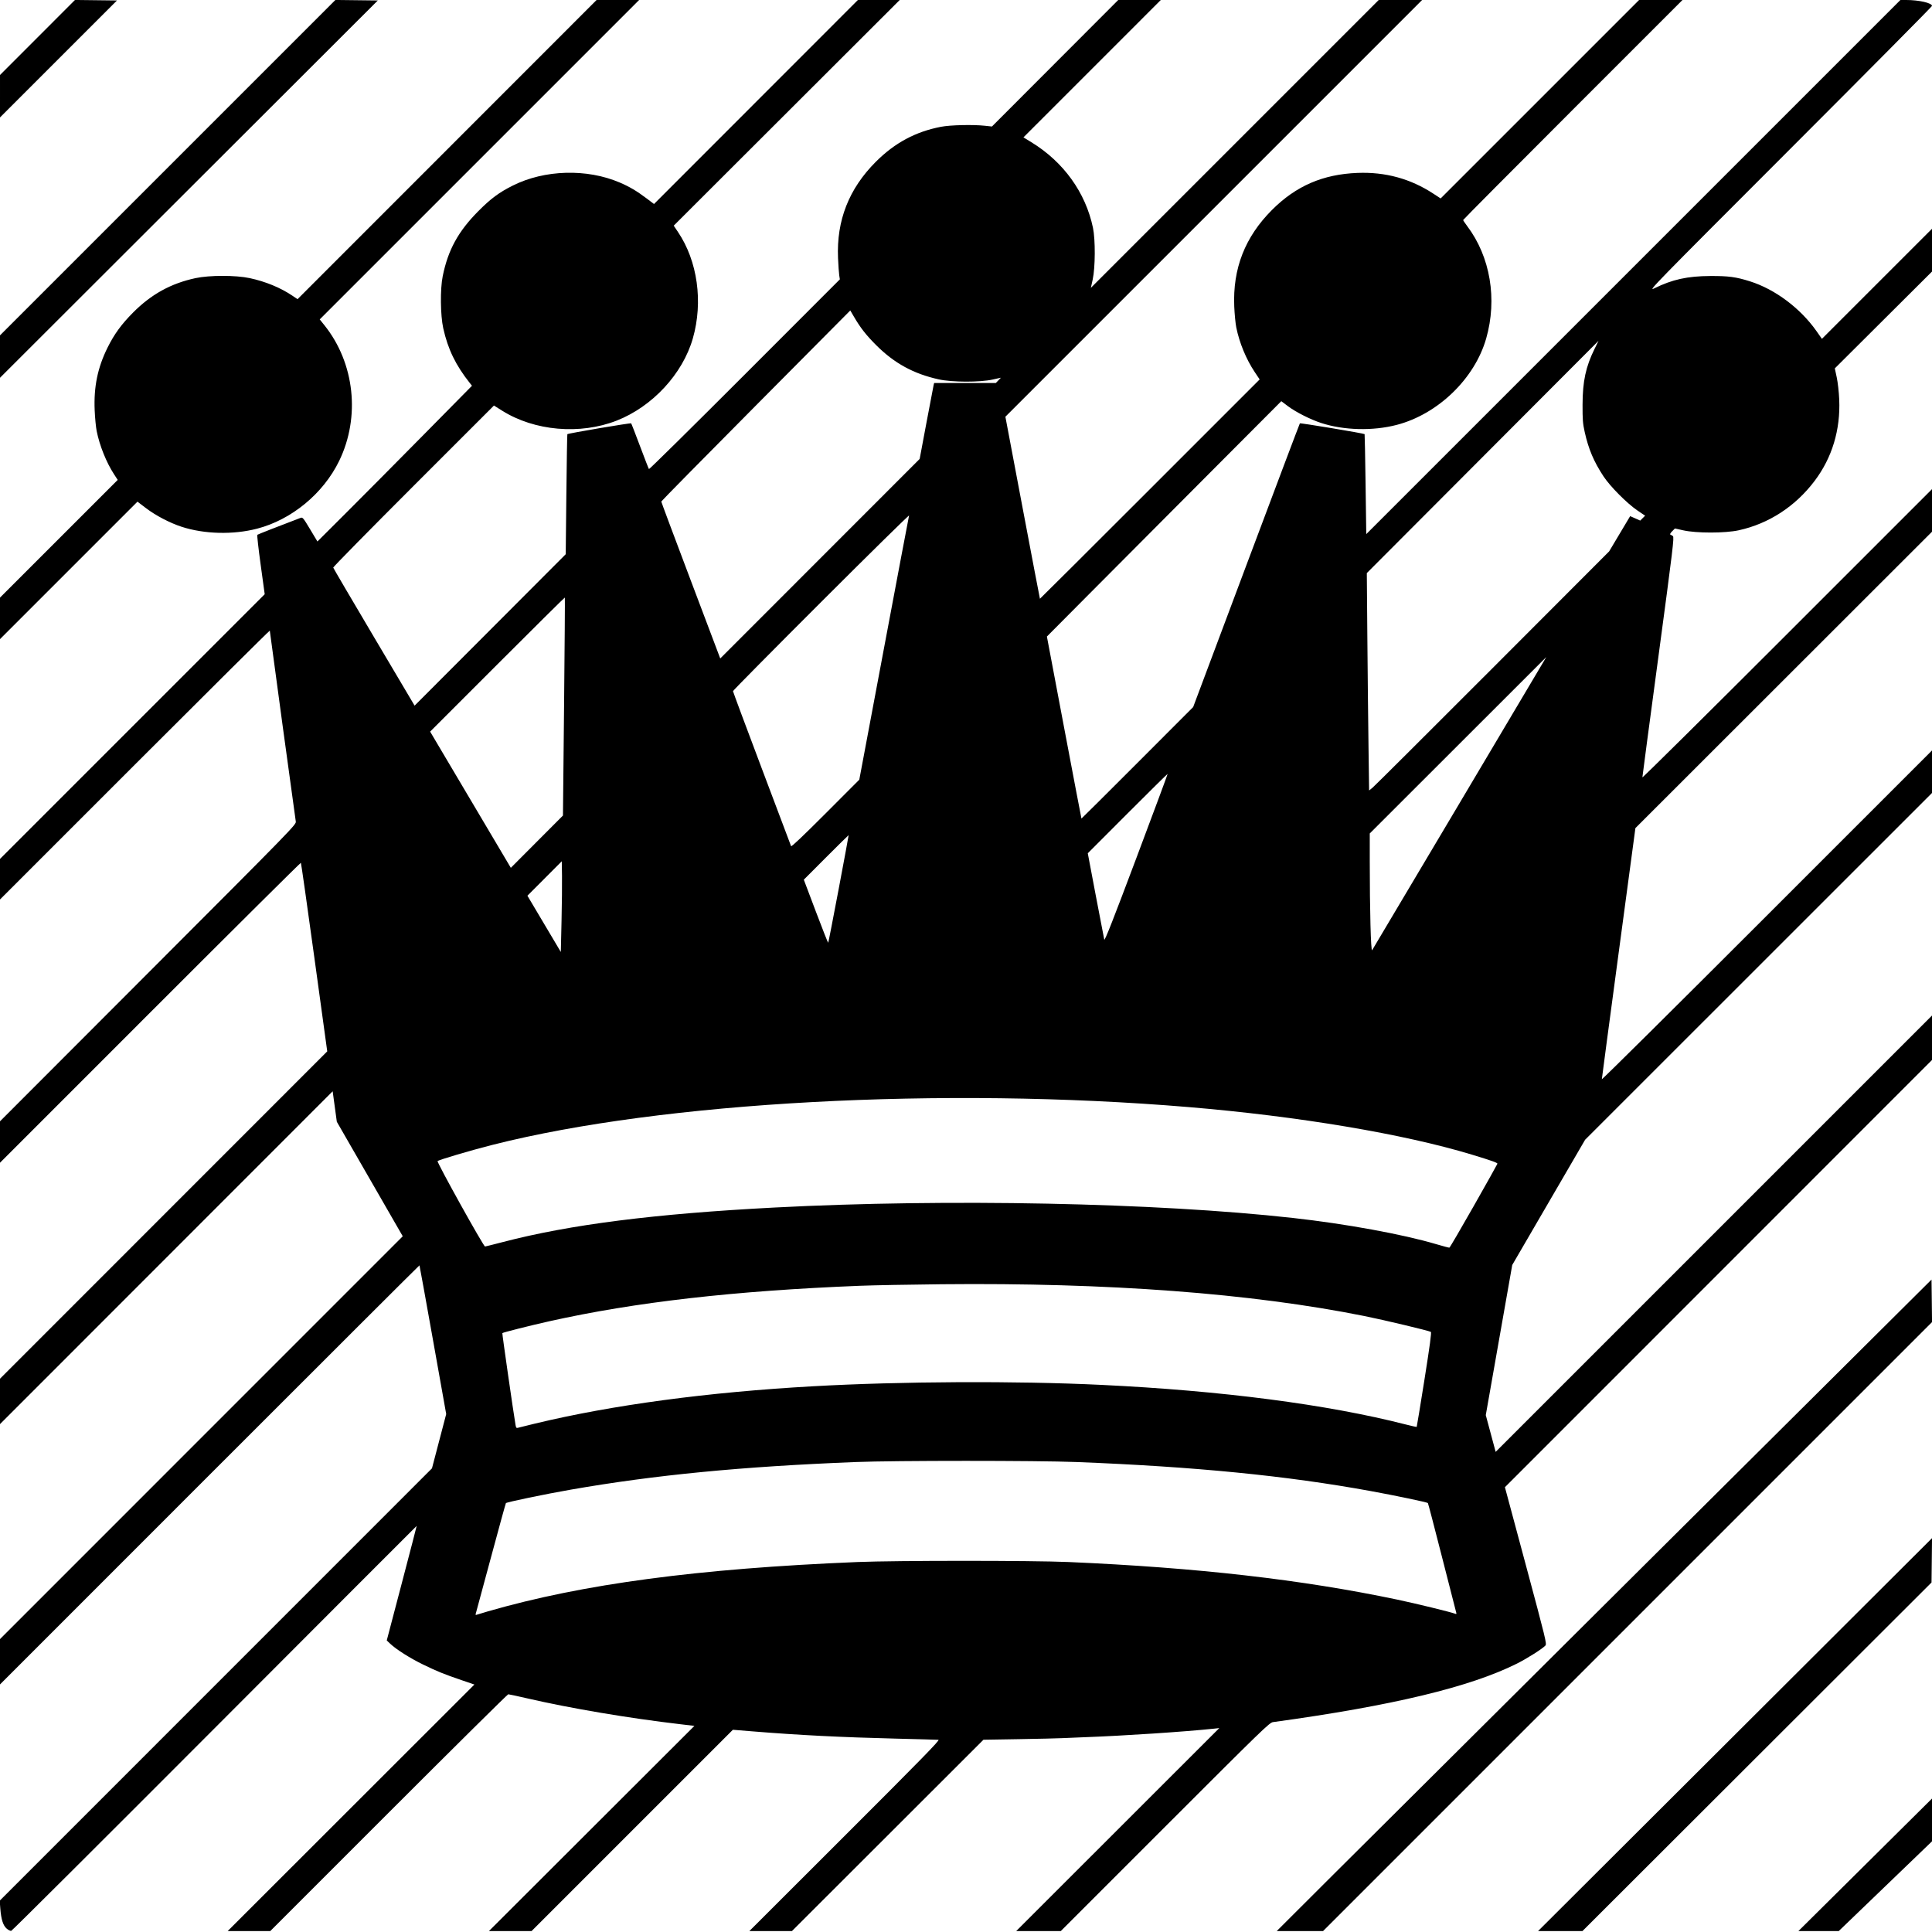
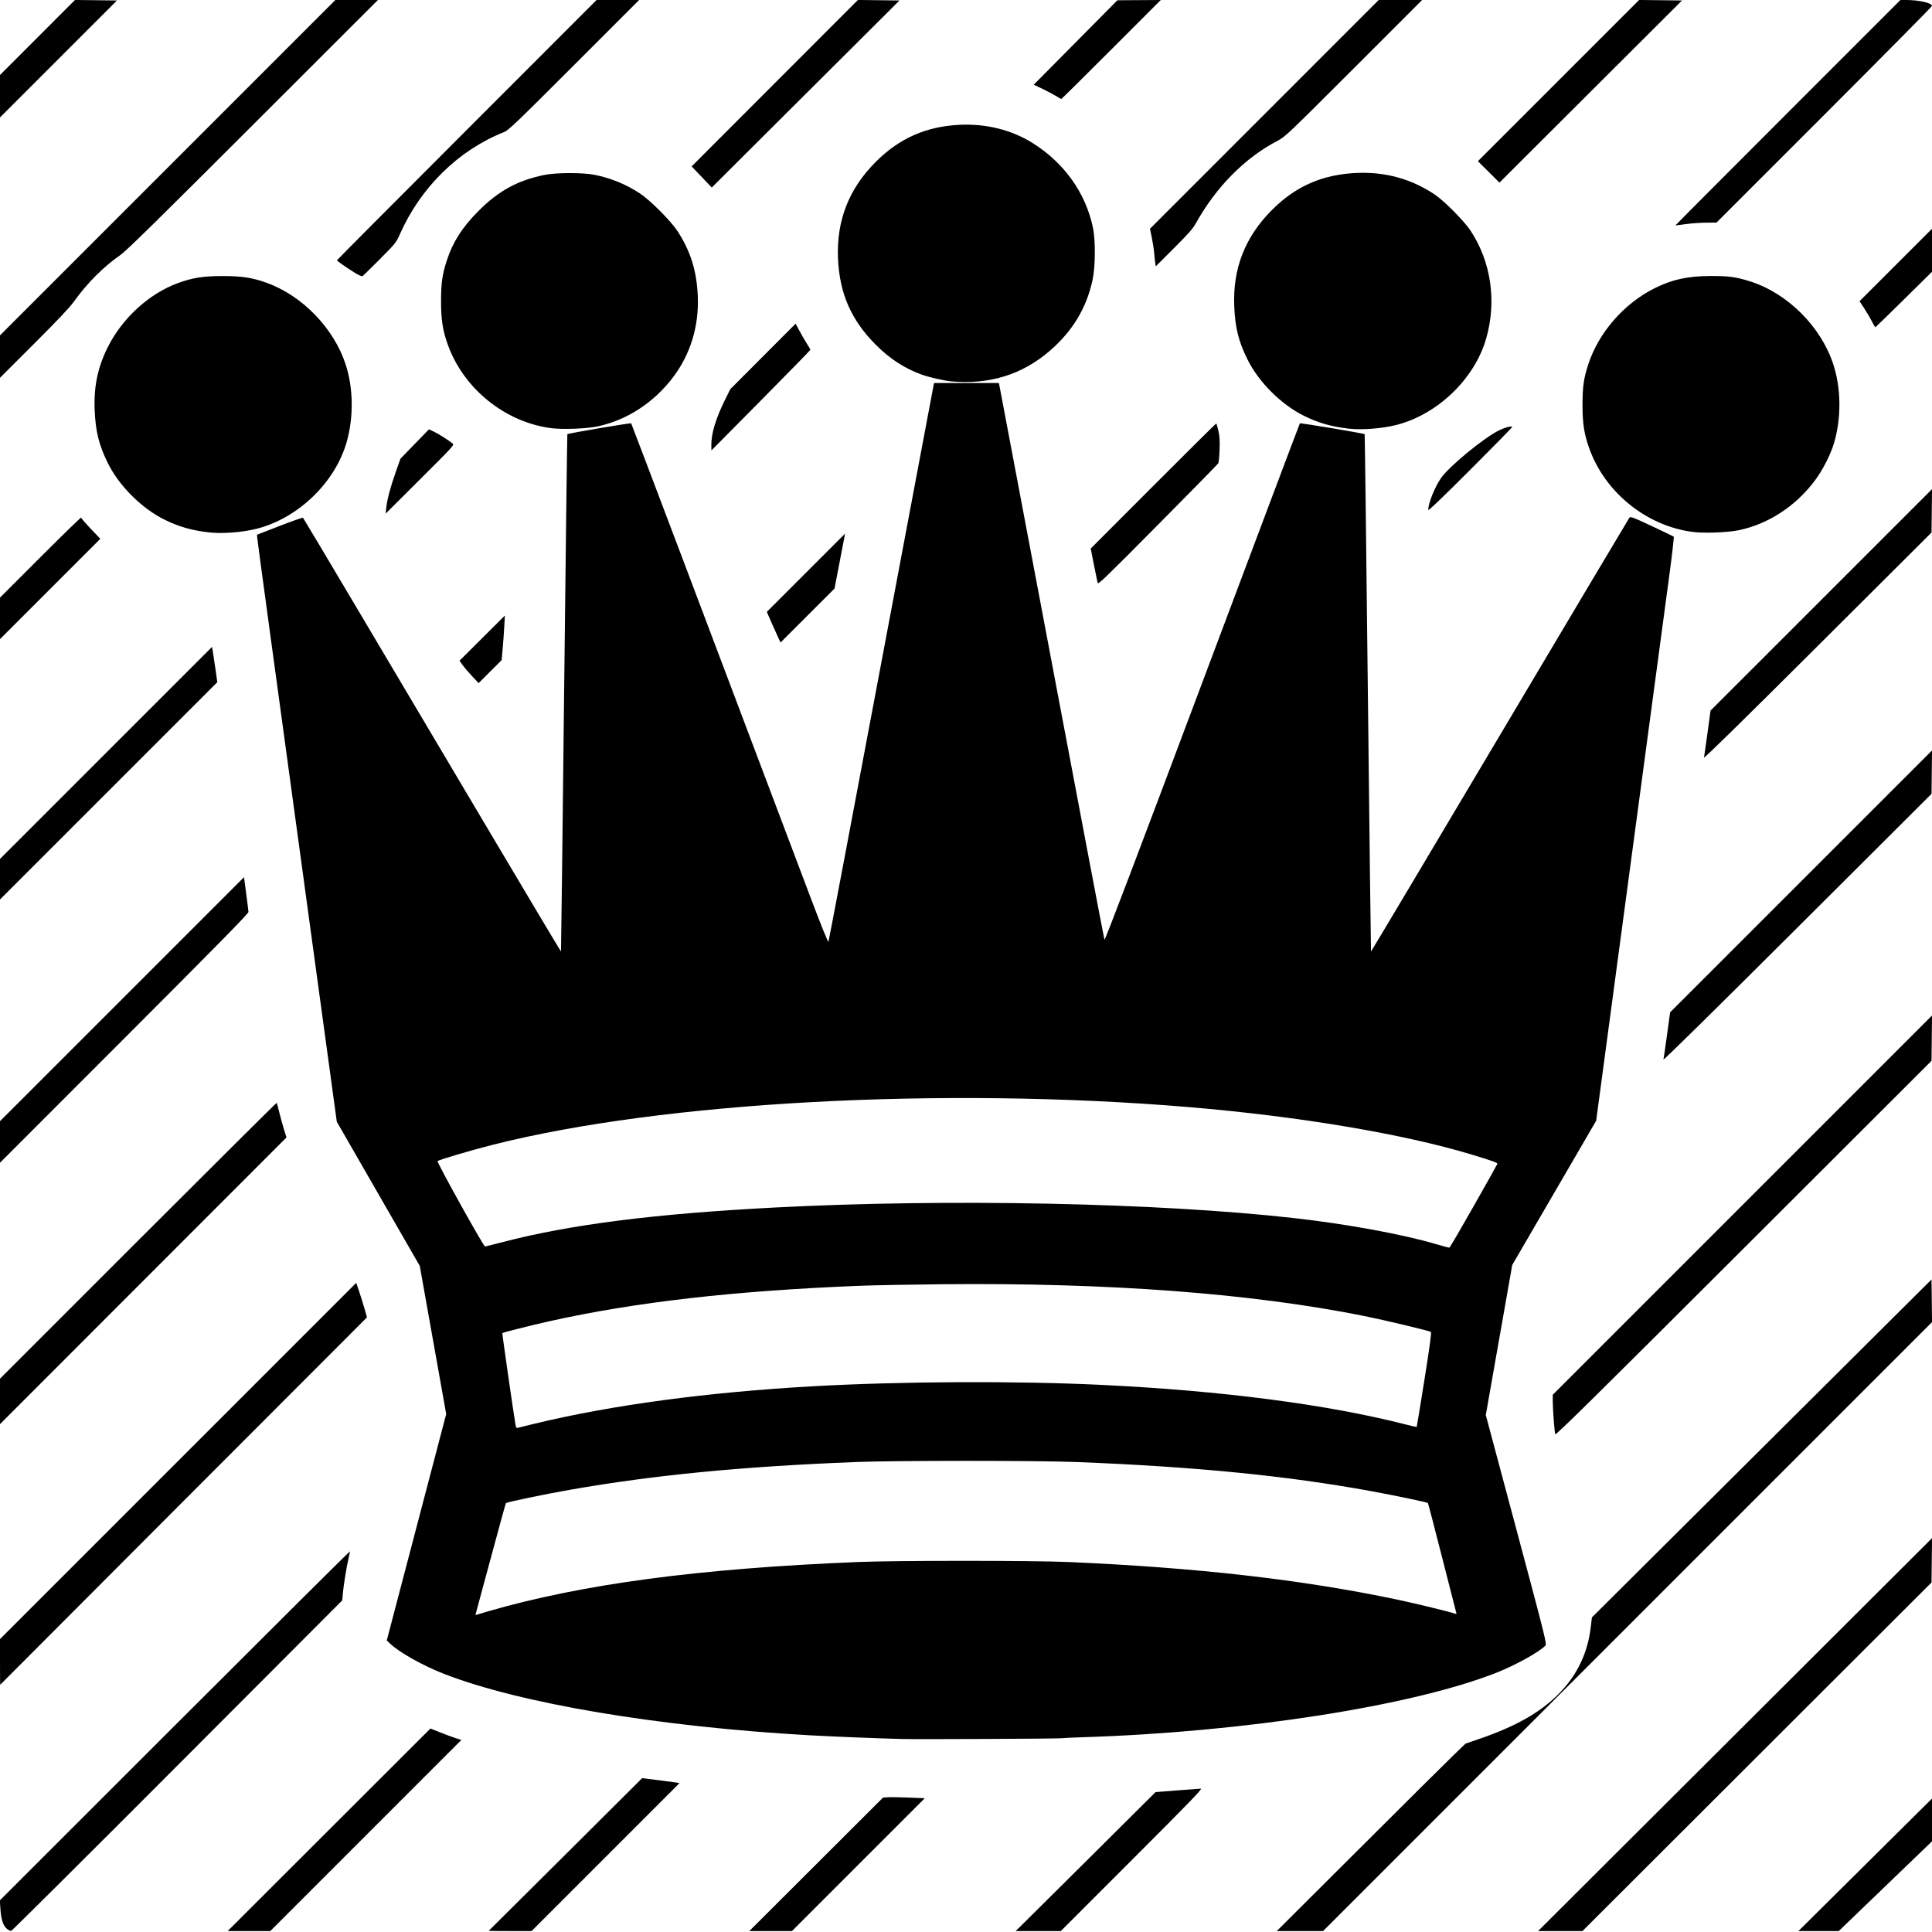
<svg xmlns="http://www.w3.org/2000/svg" version="1.1" id="svg1" width="2048" height="2048" viewBox="0 0 2048 2048">
  <defs id="defs1" />
  <g id="g1">
-     <path style="fill:#000000" d="m 7.154,2044.476 c -3.837,-3.228 -5.935,-9.78 -6.82,-21.289 l -0.644,-8.376 L 228.8,1785.656 457.91,1556.5 l 7.541,-28.757 7.541,-28.757 -14.037,-78.701 c -7.72,-43.285 -14.155,-78.818 -14.298,-78.962 -0.144,-0.144 -100.25,99.755 -222.459,221.998 L -2.3129253e-6,1785.581 v -24.04 -24.04 L 213.464,1524.001 426.929,1310.5 l -34.942,-60.693 -34.942,-60.693 -2.203,-16.153 -2.203,-16.153 L 176.319,1333.21 -2.3129253e-6,1509.611 v -24.055 -24.055 L 173.444,1288.001 346.888,1114.5 333.194,1014.825 c -7.532,-54.822 -13.941,-99.918 -14.243,-100.215 -0.302,-0.297 -72.189,71.119 -159.75,158.701 L -2.3129253e-6,1232.552 v -21.96 -21.96 L 157.056,1031.371 C 311.878,876.347 314.103,874.064 313.545,870.805 312.744,866.129 286,669.703 286,668.497 286,667.95 221.65,731.851 143,810.5 L -2.3129253e-6,953.497 V 931.997 910.497 L 140.301,770.199 280.601,629.902 276.321,598.731 c -2.354,-17.144 -3.952,-31.459 -3.551,-31.811 0.572,-0.502 21.947,-8.877 45.813,-17.951 2.209,-0.84 2.833,-0.096 10.129,12.069 l 7.775,12.963 30.822,-30.75 c 16.952,-16.913 53.816,-54.057 81.92,-82.542 l 51.098,-51.792 -2.159,-2.708 C 483.152,387.372 474.795,370.183 469.864,347.987 c -3.048,-13.719 -3.341,-41.522 -0.581,-55.169 5.619,-27.782 16.398,-47.497 37.689,-68.929 13.292,-13.38 21.983,-19.836 36.543,-27.142 33.679,-16.901 78.562,-18.195 113.432,-3.27 10.337,4.424 18.117,9.025 28.445,16.823 l 7.892,5.958 L 801.347,108.129 909.408,0 h 22.166 22.166 l -119.784,119.606 -119.784,119.606 4.482,6.644 c 20.805,30.842 26.858,74.176 15.771,112.909 -10.775,37.642 -42.942,72.34 -80.772,87.128 -38.838,15.182 -87.054,10.989 -121.368,-10.555 l -8.674,-5.446 -85.323,85.304 c -46.928,46.917 -85.203,85.834 -85.056,86.481 0.147,0.648 19.617,33.837 43.267,73.755 l 43,72.578 80.093,-80.255 80.093,-80.255 0.673,-63.432 c 0.37,-34.888 0.849,-63.608 1.064,-63.823 0.913,-0.913 67.076,-12.136 67.636,-11.474 0.339,0.401 4.575,11.304 9.414,24.229 4.838,12.925 9.091,23.832 9.45,24.238 0.359,0.406 46.036,-44.68 101.505,-100.19 l 100.852,-100.928 -0.666,-4.31 c -0.366,-2.37 -0.936,-10.61 -1.266,-18.31 -1.705,-39.792 11.539,-73.491 40.105,-102.043 20.062,-20.052 42.096,-31.878 69.048,-37.057 9.889,-1.9 33.728,-2.463 46.5,-1.098 l 7.5,0.802 66.939,-67.052 L 1185.378,0 h 22.558 22.558 l -72.805,72.81 -72.805,72.81 8.348,5.101 c 34.146,20.866 57.571,53.397 65.37,90.778 2.64,12.658 2.477,42.155 -0.305,54.818 l -1.937,8.818 152.571,-152.568 L 1461.502,0 h 22.998 22.998 l -220.874,220.876 -220.875,220.876 18.206,96.372 c 10.014,53.004 18.302,96.467 18.418,96.583 0.116,0.116 52.569,-52.148 116.562,-116.142 l 116.35,-116.354 -5.183,-7.75 c -9.111,-13.622 -16.32,-31.07 -19.619,-47.486 -0.826,-4.111 -1.781,-14 -2.122,-21.975 -1.723,-40.329 11.382,-73.849 40.09,-102.543 25.42,-25.407 53.902,-37.725 90.548,-39.16 29.512,-1.156 56.115,6.11 80.324,21.937 l 7.824,5.115 105.178,-105.174 L 1737.504,0 h 22.997 22.997 L 1667.248,116.252 C 1603.312,180.19 1551,232.835 1551,233.24 c 0,0.405 1.954,3.33 4.341,6.498 24.441,32.436 32.013,77.353 20.072,119.072 -12.202,42.631 -51.152,80.24 -94.87,91.602 -25.355,6.59 -55.967,5.819 -80.033,-2.017 -11.363,-3.7 -26.903,-11.556 -35.194,-17.793 l -7.09,-5.334 -79.864,80.115 c -43.925,44.063 -99.832,100.198 -124.236,124.743 l -44.372,44.628 18.211,96.372 c 10.016,53.005 18.304,96.467 18.417,96.582 0.113,0.115 26.806,-26.435 59.317,-59 l 59.112,-59.21 56.251,-150 c 30.938,-82.5 56.527,-150.324 56.864,-150.72 0.524,-0.615 67.766,10.579 68.609,11.421 0.166,0.166 0.631,24.083 1.034,53.148 l 0.733,52.847 L 1731.401,283.098 2014.501,0 h 6.177 C 2034.264,0 2048,3.155 2048,6.274 2048,6.947 1980.162,75.374 1897.25,158.334 1751.013,304.655 1746.71,309.068 1753.5,305.711 c 19.173,-9.477 35.27,-13.03 59.5,-13.135 19.358,-0.084 27.198,0.969 42,5.64 26.729,8.435 53.607,28.59 70.743,53.044 l 5.558,7.932 58.349,-58.343 L 2048,242.506 v 22.676 22.676 l -51.51,51.321 -51.51,51.321 2.035,9.5 c 1.155,5.391 2.296,15.556 2.639,23.5 1.386,32.137 -7.52,61.633 -26.028,86.203 -20.417,27.103 -48.674,45.484 -80.627,52.447 -14.338,3.124 -44.605,3.154 -58.5,0.058 l -9,-2.006 -3,3.013 c -1.687,1.694 -2.515,3.198 -1.892,3.435 0.61,0.232 1.843,0.968 2.741,1.636 1.492,1.109 0.164,12.153 -15.355,127.714 -9.343,69.575 -16.989,127.174 -16.991,127.999 0,0.824 69.072,-67.575 153.497,-151.999 L 2048,518.502 v 22.573 22.573 l -157.203,157.094 -157.203,157.094 -17.767,132.332 c -9.772,72.783 -17.78,133.006 -17.797,133.831 -0.016,0.824 78.72,-77.25 174.97,-173.499 l 175,-174.998 v 22.537 22.537 l -183.856,183.798 -183.856,183.798 -38.626,66.377 -38.626,66.377 -14.025,79.581 -14.025,79.581 5.234,19.478 5.234,19.478 231.273,-231.271 L 2048,1076.502 v 23.564 23.564 l -226.361,226.435 -226.361,226.435 22.299,82.99 c 21.082,78.463 22.206,83.091 20.614,84.851 -3.05,3.37 -19.426,13.76 -30.154,19.131 -49.761,24.915 -132.483,44.761 -258.568,62.032 -3.796,0.52 -10.435,6.957 -114.498,111.024 L 1124.503,2047 h -23.642 -23.642 l 107.64,-107.575 107.64,-107.575 -5.5,0.586 c -30.392,3.236 -96.632,7.617 -137,9.06 -8.525,0.305 -19.325,0.757 -24,1.006 -4.675,0.248 -25.375,0.731 -46,1.074 l -37.5,0.622 L 940.998,1945.599 839.496,2047 h -22.567 -22.567 l 101.367,-101.25 c 81.907,-81.813 100.925,-101.291 99.069,-101.465 -1.264,-0.118 -21.423,-0.687 -44.798,-1.264 -58.543,-1.444 -102.92,-3.689 -152.311,-7.704 l -20.811,-1.692 L 670.187,1940.313 563.497,2047 h -22.605 -22.605 l 108.913,-108.75 108.913,-108.75 -14.806,-1.74 C 666.073,1821.269 605.206,1811 559.283,1800.425 548.714,1797.991 539.488,1796 538.781,1796 538.075,1796 481.023,1852.475 412,1921.5 L 286.503,2047 H 263.926 241.349 l 130.769,-130.657 130.769,-130.657 -13.694,-4.682 c -18.727,-6.403 -25.566,-9.179 -40.694,-16.518 -13.612,-6.603 -28.377,-15.938 -34.763,-21.978 l -3.763,-3.559 15.953,-60.701 c 8.774,-33.386 15.867,-60.712 15.763,-60.725 C 441.585,1617.51 345.2,1714.023 227.5,1831.995 109.8,1949.968 12.775,2046.629 11.888,2046.797 c -0.887,0.168 -3.017,-0.876 -4.734,-2.321 z M 517.272,1708.094 c 100.575,-29.027 222.738,-45.331 391.728,-52.28 40.601,-1.67 185.203,-1.679 223.5,-0.014 136.669,5.94 247.425,18.595 348.5,39.819 19.609,4.118 56.829,13.189 61.365,14.957 1.507,0.587 1.755,0.362 1.291,-1.174 -0.316,-1.046 -7.081,-27.477 -15.033,-58.736 -7.953,-31.259 -14.708,-57.083 -15.012,-57.387 -0.892,-0.892 -34.521,-7.93 -60.803,-12.725 -89.208,-16.276 -185.773,-25.799 -311.809,-30.75 -41.701,-1.638 -192.604,-1.63 -234,0.012 -120.989,4.8 -212.715,13.693 -302,29.279 -27.334,4.771 -67.561,13.133 -68.709,14.282 -0.278,0.278 -7.442,26.295 -15.92,57.815 -8.478,31.52 -15.681,58.165 -16.008,59.21 -0.457,1.463 -0.217,1.757 1.043,1.273 0.901,-0.345 6.24,-1.957 11.865,-3.58 z m 49.891,-199.052 c 82.34,-19.778 182.391,-33.212 294.337,-39.521 93.192,-5.252 215.368,-5.846 306,-1.487 127.527,6.133 239.388,20.677 322.47,41.927 6.308,1.613 11.614,2.789 11.79,2.613 0.176,-0.176 3.882,-22.751 8.235,-50.166 5.722,-36.04 7.597,-50.041 6.77,-50.553 -2.056,-1.27 -49.784,-12.651 -70.467,-16.802 -120.048,-24.095 -271.427,-35.478 -448.298,-33.71 -33.275,0.333 -72.2,1.071 -86.5,1.64 -133.107,5.3 -238.016,17.279 -329,37.566 -20.175,4.499 -49.203,11.821 -49.993,12.611 -0.34,0.34 11.748,84.455 14.031,97.641 0.436,2.52 0.972,3.175 2.267,2.772 0.932,-0.29 9.193,-2.329 18.358,-4.53 z m 995.059,-230.592 c 13.708,-24.173 25.004,-44.339 25.101,-44.814 0.217,-1.061 -6.011,-3.288 -27.109,-9.691 -72.269,-21.934 -183.808,-40.656 -300.214,-50.391 -260.354,-21.775 -557.498,-5.683 -737.5,39.94 -23.913,6.061 -57.279,15.924 -58.65,17.337 -1.034,1.066 48.775,90.691 50.306,90.518 0.739,-0.084 9.219,-2.207 18.844,-4.719 71.186,-18.576 160.909,-29.979 288,-36.602 183.081,-9.541 404.44,-5.09 549.5,11.049 56.169,6.249 116.538,17.292 152,27.805 7.15,2.12 13.405,3.779 13.899,3.687 0.494,-0.092 12.115,-19.945 25.823,-44.117 z M 595.746,928.238 595.5,912.976 577.294,931.238 559.088,949.5 l 17.706,29.819 17.706,29.819 0.746,-32.819 c 0.411,-18.05 0.636,-39.687 0.5,-48.081 z M 1541.472,861 c 47.171,-79.475 88.446,-149 91.721,-154.5 l 5.955,-10 -93.574,93.498 -93.574,93.498 v 29.002 c 0,52.641 1.172,96.705 2.513,94.744 0.655,-0.958 39.786,-66.767 86.957,-146.242 z m -652.408,81.242 c 5.892,-31.208 10.63,-56.837 10.529,-56.954 -0.101,-0.117 -10.834,10.458 -23.85,23.5 L 852.076,932.5 l 12.712,33.648 c 6.992,18.506 12.903,33.465 13.137,33.242 0.234,-0.223 5.246,-25.94 11.138,-57.148 z M 1237.713,820.38 c -0.165,-0.165 -19.273,18.694 -42.462,41.91 l -42.161,42.211 8.428,44.5 c 4.635,24.475 8.701,45.62 9.034,46.988 0.453,1.86 9.046,-19.955 34.034,-86.41 18.385,-48.894 33.293,-89.033 33.127,-89.199 z M 597.929,749.135 c 0.646,-63.451 1.02,-115.52 0.83,-115.71 -0.19,-0.19 -32.397,31.709 -71.571,70.887 L 455.961,775.544 498.731,847.734 541.5,919.924 569.127,892.212 596.754,864.5 Z M 936.993,687.5 c 14.358,-76.45 26.351,-139.9 26.652,-141 0.3,-1.1 -41.572,40.074 -93.049,91.498 C 819.118,689.422 777,732.006 777,732.629 c 0,0.623 13.737,37.524 30.527,82.002 16.79,44.478 30.761,81.523 31.046,82.321 0.346,0.966 12.527,-10.574 36.417,-34.5 L 910.888,826.5 Z m 645.132,20.814 123.625,-123.814 11.145,-18.686 11.145,-18.686 5.331,2.358 5.331,2.358 2.593,-2.593 2.593,-2.593 -8.194,-5.563 c -10.978,-7.452 -28.868,-25.45 -35.879,-36.094 -10.308,-15.651 -15.91,-28.853 -19.974,-47.081 -1.99,-8.922 -2.315,-13.077 -2.265,-28.919 0.078,-24.886 3.396,-40.288 12.772,-59.296 L 1694.5,361.288 1571.692,484.394 1448.883,607.5 1449.444,675 c 0.308,37.125 0.855,88.97 1.215,115.21 l 0.654,47.71 3.594,-2.897 c 1.976,-1.593 59.225,-58.613 127.219,-126.71 z M 982.001,448.5 c 3.916,-20.9 7.367,-39.013 7.668,-40.25 l 0.548,-2.25 h 32.704 32.705 l 2.688,-2.806 2.688,-2.806 -8.751,1.947 c -13.627,3.032 -43.106,2.936 -57.17,-0.187 -26.679,-5.923 -46.965,-16.999 -66.149,-36.117 -10.746,-10.709 -16.778,-18.413 -23.726,-30.303 l -3.873,-6.627 -100.167,100.865 c -55.092,55.476 -100.174,101.24 -100.183,101.699 -0.009,0.459 14.051,38.074 31.245,83.589 L 763.49,698.009 869.185,592.255 974.881,486.5 Z M 1413.449,1987.06 C 1446.477,1954.093 1602.65,1798.71 1760.5,1641.764 l 287,-285.357 0.269,22.526 0.269,22.526 -322.769,322.77 L 1402.501,2047 h -24.552 -24.552 z m 323.012,-45.806 c 58.321,-58.16 152.283,-151.873 208.804,-208.25 l 102.765,-102.504 -0.265,23.5 -0.265,23.5 -185.014,184.75 -185.014,184.75 h -23.525 -23.525 z m 205.98,69.996 c 19.832,-19.663 51.696,-51.266 70.809,-70.231 L 2048,1906.538 v 22.674 22.674 l -49.425,47.557 L 1949.149,2047 h -21.383 -21.383 z M -2.3129253e-6,655.494 V 633.494 L 62.39,571.11 124.78,508.726 120.813,502.613 C 112.707,490.122 105.578,472.371 102.483,456.975 101.657,452.864 100.702,442.975 100.362,435 c -1.066,-24.95 3.094,-45.235 13.635,-66.5 7.057,-14.236 14.676,-24.714 26.962,-37.083 19.335,-19.465 40.147,-30.957 66.239,-36.578 14.817,-3.192 42.757,-3.199 57.536,-0.014 16.81,3.623 32.615,10.136 45.219,18.635 l 5.452,3.677 L 473.909,158.569 632.413,0 h 22.543 22.543 L 508.211,169.289 338.924,338.578 l 4.905,6.111 c 32.149,40.058 38.374,97.323 15.653,143.993 -16.812,34.532 -50.381,62.23 -86.939,71.731 -25.355,6.59 -55.967,5.819 -80.033,-2.017 -12.367,-4.026 -27.34,-11.835 -37.535,-19.575 L 145.715,531.79 72.857,604.643 -2.3129253e-6,677.495 Z m 0,-277.513 V 355.498 L 177.77,177.73 355.541,-0.039 378.02,0.231 400.5,0.5 200.25,200.483 -2.3129253e-6,400.465 Z M 0.004,101.997 0.007,79.5 39.745,39.732 79.484,-0.036 101.746,0.232 124.008,0.5 62.004,62.497 -2.3129253e-6,124.494 Z" id="path1" />
+     <path style="fill:#000000" d="M 7.154,2044.476 C 3.264,2041.203 1.149,2034.491 0.387,2023 l -0.564,-8.5 L 185.412,1829.001 c 102.073,-102.024 185.582,-185.049 185.573,-184.5 -0.008,0.549 -0.658,3.725 -1.443,7.056 -2.088,8.852 -5.336,28.8 -6.098,37.443 l -0.661,7.5 -174.642,174.987 c -96.053,96.243 -175.367,175.129 -176.254,175.302 -0.887,0.173 -3.017,-0.868 -4.734,-2.312 z M 348.81,1939.643 456.298,1832.286 l 10.601,4.244 c 5.83,2.334 13.211,5.059 16.401,6.055 l 5.8,1.812 L 387.802,1945.698 286.504,2047 H 263.912 241.321 Z m 169.274,107.083 c 0.229,-0.151 36.914,-36.62 81.523,-81.044 l 81.106,-80.77 16.394,2.041 c 9.017,1.122 17.933,2.302 19.814,2.621 l 3.42,0.58 -78.418,78.423 L 563.505,2047 h -22.919 c -12.605,0 -22.732,-0.123 -22.502,-0.274 z m 347.11,-70.476 70.887,-70.75 5.71,-0.334 c 3.141,-0.184 13.083,-0.021 22.095,0.362 l 16.385,0.696 -70.382,70.388 L 839.505,2047 h -22.6 -22.6 z m 213.83,68.438 c 1.363,-1.272 34.747,-34.41 74.187,-73.639 l 71.71,-71.327 22.79,-1.821 c 12.535,-1.001 23.914,-1.838 25.288,-1.86 1.998,-0.032 -12.607,15.065 -72.998,75.46 l -75.495,75.5 h -23.98 -23.98 z m 361.942,-84.974 c 48.145,-48.008 93.161,-92.712 100.036,-99.343 l 12.5,-12.056 13.937,-4.763 c 38.844,-13.275 64.884,-27.958 84.536,-47.665 19.589,-19.645 30.985,-43.211 34.278,-70.886 l 1.249,-10.5 180,-179.102 180,-179.102 0.269,22.582 0.269,22.582 -322.769,322.77 L 1402.501,2047 h -24.536 -24.536 z m 295.497,-18.459 c 58.321,-58.16 152.283,-151.873 208.804,-208.25 l 102.765,-102.504 -0.265,23.5 -0.265,23.5 -185.014,184.75 -185.014,184.75 h -23.525 -23.525 z m 205.98,69.996 c 19.832,-19.663 51.696,-51.266 70.809,-70.231 L 2048,1906.538 v 22.674 22.674 l -49.425,47.557 L 1949.149,2047 h -21.383 -21.383 z M 955.5,1843.398 c -28.816,-0.779 -73.026,-2.567 -97.5,-3.943 -159.381,-8.962 -306.711,-33.703 -387.158,-65.013 -22.31,-8.683 -47.294,-22.654 -57.101,-31.93 l -3.758,-3.555 31.503,-119.998 31.503,-119.998 -14.003,-78.508 -14.003,-78.507 -43.98,-76.43 -43.98,-76.43 -14.464,-105.793 C 286.347,672.147 272.862,573.104 272.692,570.155 l -0.192,-3.345 24,-9.316 c 13.2,-5.124 24.313,-9.018 24.695,-8.655 0.382,0.364 26.718,44.536 58.523,98.161 31.805,53.625 93.119,156.999 136.252,229.719 43.133,72.721 78.552,132.092 78.708,131.935 0.156,-0.156 1.647,-123.522 3.314,-274.147 1.667,-150.625 3.208,-274.041 3.426,-274.259 0.916,-0.916 67.079,-12.142 67.647,-11.478 0.513,0.6 79.288,208.826 187.801,496.415 13.763,36.476 20.875,54.124 21.358,53 0.398,-0.927 25.512,-133.536 55.808,-294.686 30.296,-161.15 55.331,-294.012 55.634,-295.25 l 0.551,-2.25 h 34.283 34.283 l 0.549,2.25 c 0.302,1.238 25.336,133.65 55.631,294.25 30.295,160.6 55.41,292.758 55.809,293.684 0.48,1.113 35.66,-91.394 103.631,-272.5 56.597,-150.801 103.181,-274.508 103.52,-274.904 0.552,-0.645 67.789,10.599 68.674,11.485 0.201,0.2 1.73,123.605 3.398,274.232 1.669,150.627 3.164,273.998 3.324,274.157 0.159,0.159 61.557,-102.86 136.44,-228.932 74.882,-126.072 136.733,-229.975 137.445,-230.896 1.178,-1.522 3.341,-0.717 23.795,8.849 12.375,5.788 22.83,10.831 23.234,11.208 0.404,0.377 -1.716,18.895 -4.71,41.151 -2.994,22.256 -21.661,161.412 -41.482,309.234 l -36.038,268.768 -44.484,76.446 -44.484,76.446 -14.017,79.538 -14.017,79.539 32.437,121.238 c 30.668,114.627 32.345,121.339 30.753,123.098 -5.959,6.584 -31.833,20.925 -52.191,28.927 -89.481,35.171 -267.218,62.87 -438,68.258 -10.725,0.338 -20.85,0.82 -22.5,1.069 -3.649,0.552 -153.156,1.257 -170,0.802 z M 517.272,1708.094 c 100.575,-29.027 222.738,-45.331 391.728,-52.28 40.601,-1.67 185.203,-1.679 223.5,-0.014 136.669,5.94 247.425,18.595 348.5,39.819 19.609,4.118 56.829,13.189 61.365,14.957 1.507,0.587 1.755,0.362 1.291,-1.174 -0.316,-1.046 -7.081,-27.477 -15.033,-58.736 -7.953,-31.259 -14.708,-57.083 -15.012,-57.387 -0.892,-0.892 -34.521,-7.93 -60.803,-12.725 -89.208,-16.276 -185.773,-25.799 -311.809,-30.75 -41.701,-1.638 -192.604,-1.63 -234,0.012 -120.989,4.8 -212.715,13.693 -302,29.279 -27.334,4.771 -67.561,13.133 -68.709,14.282 -0.278,0.278 -7.442,26.295 -15.92,57.815 -8.478,31.52 -15.681,58.165 -16.008,59.21 -0.457,1.463 -0.217,1.757 1.043,1.273 0.901,-0.345 6.24,-1.957 11.865,-3.58 z m 49.891,-199.052 c 82.34,-19.778 182.391,-33.212 294.337,-39.521 93.192,-5.252 215.368,-5.846 306,-1.487 127.527,6.133 239.388,20.677 322.47,41.927 6.308,1.613 11.614,2.789 11.79,2.613 0.176,-0.176 3.882,-22.751 8.235,-50.166 5.722,-36.04 7.597,-50.041 6.77,-50.553 -2.056,-1.27 -49.784,-12.651 -70.467,-16.802 -120.048,-24.095 -271.427,-35.478 -448.298,-33.71 -33.275,0.333 -72.2,1.071 -86.5,1.64 -133.107,5.3 -238.016,17.279 -329,37.566 -20.175,4.499 -49.203,11.821 -49.993,12.611 -0.34,0.34 11.748,84.455 14.031,97.641 0.436,2.52 0.972,3.175 2.267,2.772 0.932,-0.29 9.193,-2.329 18.358,-4.53 z m 995.059,-230.592 c 13.708,-24.173 25.004,-44.339 25.101,-44.814 0.217,-1.061 -6.011,-3.288 -27.109,-9.691 -72.269,-21.934 -183.808,-40.656 -300.214,-50.391 -260.354,-21.775 -557.498,-5.683 -737.5,39.94 -23.913,6.061 -57.279,15.924 -58.65,17.337 -1.034,1.066 48.775,90.691 50.306,90.518 0.739,-0.084 9.219,-2.207 18.844,-4.719 71.186,-18.576 160.909,-29.979 288,-36.602 183.081,-9.541 404.44,-5.09 549.5,11.049 56.169,6.249 116.538,17.292 152,27.805 7.15,2.12 13.405,3.779 13.899,3.687 0.494,-0.092 12.115,-19.945 25.823,-44.117 z M 1.4965985e-7,1761.916 V 1737.498 L 188.815,1548.685 l 188.815,-188.813 3.149,9.314 c 1.732,5.123 4.292,13.352 5.69,18.288 l 2.542,8.974 -194.255,194.505 C 87.915,1697.931 0.388,1785.655 0.25,1785.896 0.113,1786.136 1.4965985e-7,1775.345 1.4965985e-7,1761.916 Z M 1648.633,1520.363 C 1647.8,1517.652 1646,1493.9 1646,1485.61 v -7.099 l 201.012,-201.005 201.012,-201.005 -0.262,24 -0.262,24 -199.147,198.863 c -156.901,156.677 -199.268,198.468 -199.72,197 z M 1.4965985e-7,1485.563 v -24.066 L 146.459,1315.041 c 80.552,-80.551 146.638,-146.25 146.858,-145.999 0.219,0.252 1.434,4.733 2.699,9.958 1.265,5.225 3.509,13.381 4.987,18.124 l 2.687,8.624 -151.845,151.94 L 1.4965983e-7,1509.629 Z m 0,-275.033 v -22.033 L 129.333,1059.168 258.665,929.838 l 2.296,17.331 c 1.263,9.532 2.351,18.319 2.417,19.526 0.091,1.652 -32.434,34.771 -131.629,134.031 L 1.4965985e-7,1232.562 Z M 1763.317,1123.11 c 0.313,-1.314 2.031,-13.101 3.819,-26.194 l 3.249,-23.804 138.821,-138.806 138.821,-138.806 -0.263,23 -0.263,23 -142.376,142 c -86.871,86.642 -142.154,141.068 -141.807,139.61 z M 1.4965985e-7,931.998 V 910.497 L 112.376,798.124 224.751,685.752 l 1.08,6.374 c 0.594,3.506 1.852,11.922 2.796,18.702 l 1.715,12.328 L 115.171,838.328 1.4965985e-7,953.499 Z M 1806.283,803 c 0.295,-1.375 1.984,-13.132 3.752,-26.126 l 3.214,-23.626 117.389,-117.374 117.389,-117.374 -0.263,23 -0.263,23 -120.877,120.5 c -80.285,80.034 -120.697,119.66 -120.34,118 z M 500.43,716.754 c -3.811,-4.046 -8.363,-9.392 -10.115,-11.878 l -3.185,-4.521 24.021,-23.927 L 535.173,652.5 534.558,664 c -0.338,6.325 -1.107,16.962 -1.709,23.638 l -1.095,12.138 -12.197,12.168 -12.197,12.168 z m 325.151,-39.464 c -1.005,-2.084 -4.276,-9.384 -7.27,-16.223 l -5.442,-12.433 41.473,-41.473 41.473,-41.473 -1.228,6.406 c -0.675,3.523 -3.192,16.617 -5.592,29.097 l -4.364,22.691 -28.612,28.599 -28.612,28.599 z M 1.4965985e-7,655.494 V 633.491 L 43,590.5 c 23.65,-23.645 43,-42.469 43,-41.83 0,0.639 4.579,5.957 10.176,11.819 L 106.351,571.147 53.176,624.322 1.4965988e-7,677.498 Z M 1163.523,617.877 c -0.319,-1.308 -2.099,-10.027 -3.956,-19.377 l -3.376,-17 66.152,-66.25 c 36.384,-36.438 66.46,-66.25 66.837,-66.25 0.377,0 1.448,3.431 2.381,7.625 1.287,5.783 1.586,10.683 1.239,20.283 -0.251,6.962 -0.872,13.371 -1.378,14.242 -0.507,0.871 -29.361,30.276 -64.12,65.344 -56.097,56.595 -63.264,63.493 -63.779,61.383 z M 221.5,564.353 C 203.162,562.227 189.631,558.355 174.486,550.899 150.051,538.871 126.069,514.885 114.13,490.533 104.857,471.618 101.316,457.336 100.362,435 c -1.066,-24.95 3.094,-45.235 13.635,-66.5 15.431,-31.127 43.949,-57.226 74.853,-68.505 15.419,-5.627 26.593,-7.375 47.15,-7.375 20.177,0 31.365,1.695 46.234,7.006 38.103,13.609 71.577,48.099 84.194,86.747 8.184,25.072 8.559,55.979 0.999,82.391 -12.243,42.77 -51.349,80.472 -95.091,91.677 -15.159,3.883 -36.749,5.544 -50.835,3.911 z M 1795,563.949 c -49.155,-6.066 -93.442,-41.614 -110.292,-88.531 -5.401,-15.038 -7.174,-26.379 -7.177,-45.919 0,-19.402 1.27,-28.509 6.027,-43.081 11.023,-33.768 37.712,-64.483 70.191,-80.78 18.59,-9.328 35.055,-12.958 59.251,-13.063 19.358,-0.084 27.198,0.969 42,5.64 39.878,12.585 75.279,47.878 88.427,88.158 8.184,25.072 8.559,55.979 0.999,82.391 -3.608,12.604 -12.211,29.536 -20.8,40.938 -20.314,26.967 -48.951,45.653 -80.127,52.284 -11.52,2.45 -36.392,3.457 -48.5,1.962 z M 409.46,538.105 c 0.91,-8.66 4.441,-21.865 10.224,-38.246 l 4.816,-13.641 15.1,-15.541 15.1,-15.541 5.109,2.367 c 4.627,2.144 14.274,8.214 19.862,12.497 2.147,1.646 1.742,2.094 -34.356,38.082 L 408.787,544.5 Z M 1514,540.476 c 0,-6.857 6.813,-23.939 13.351,-33.476 8.578,-12.511 45.872,-43.155 61.995,-50.941 6.414,-3.097 13.654,-4.909 13.654,-3.416 0,0.476 -20.025,20.887 -44.5,45.357 -30.57,30.564 -44.5,43.861 -44.5,42.476 z M 754.054,471.708 C 753.939,459.339 758.821,443.375 768.95,423 l 5.22,-10.5 34.612,-34.702 34.612,-34.702 4.132,7.734 c 2.273,4.254 5.784,10.316 7.803,13.472 2.019,3.156 3.67,6.086 3.67,6.511 0,0.425 -23.601,24.604 -52.446,53.731 L 754.108,477.5 Z M 585,453.949 c -49.155,-6.066 -93.442,-41.614 -110.292,-88.531 -5.401,-15.038 -7.174,-26.379 -7.177,-45.919 -0.004,-19.404 1.259,-28.428 6.043,-43.182 6.396,-19.724 16.201,-35.118 33.398,-52.429 21.53,-21.673 41.966,-32.823 70.654,-38.549 12.248,-2.445 40.409,-2.464 52.556,-0.036 17.529,3.503 33.421,10.031 48.318,19.847 10.523,6.934 32.416,28.826 39.35,39.35 14.068,21.351 20.722,42.523 21.843,69.5 1.317,31.684 -7.696,61.315 -26.066,85.703 -20.314,26.967 -48.951,45.653 -80.127,52.284 -11.52,2.45 -36.391,3.457 -48.5,1.962 z m 844.5,0.403 c -18.338,-2.126 -31.869,-5.998 -47.014,-13.453 -24.435,-12.028 -48.416,-36.014 -60.355,-60.366 -9.274,-18.915 -12.815,-33.197 -13.769,-55.533 -1.723,-40.329 11.382,-73.849 40.09,-102.543 25.42,-25.407 53.902,-37.725 90.548,-39.16 29.868,-1.17 57.241,6.461 81.698,22.777 10.174,6.787 31.308,28.08 38.141,38.427 21.787,32.994 27.866,74.866 16.588,114.265 -12.243,42.77 -51.349,80.472 -95.091,91.677 -15.159,3.883 -36.749,5.544 -50.835,3.911 z m -421,-50.039 c -6.955,-0.609 -23.568,-4.382 -30.919,-7.022 -18.512,-6.649 -34.086,-16.713 -49.13,-31.749 -26.25,-26.237 -38.666,-54.703 -40.149,-92.043 -1.587,-39.968 11.616,-73.523 40.149,-102.043 24.973,-24.96 53.455,-37.488 89.048,-39.166 27.886,-1.315 55.091,5.482 77.002,19.238 33.723,21.172 56.412,53.021 64.094,89.971 2.788,13.41 2.572,41.262 -0.429,55.234 -6.411,29.848 -21.239,54.371 -45.546,75.326 -29.043,25.038 -63.745,35.788 -104.121,32.254 z M 1.4965985e-7,377.994 V 355.498 L 177.751,177.749 355.502,0 h 22.552 22.552 L 268.053,132.462 C 168.042,232.405 133.606,266.224 127.785,270.219 110.167,282.308 92.223,300.252 78.503,319.5 c -4.553,6.387 -16.879,19.45 -42.459,44.995 L 1.4965985e-7,400.49 Z M 1984.608,341.262 c -1.551,-3.169 -5.198,-9.414 -8.104,-13.877 l -5.284,-8.115 38.39,-38.38 L 2048,242.51 v 22.793 22.793 l -29.609,29.202 c -16.285,16.061 -29.914,29.32 -30.286,29.464 -0.372,0.144 -1.946,-2.331 -3.497,-5.5 z M 381.138,291.927 c -4.051,-1.622 -24.23,-15.15 -23.926,-16.04 0.159,-0.465 62.141,-62.729 137.738,-138.366 L 632.398,0 h 22.549 22.549 l -68.968,68.973 c -62.836,62.841 -69.46,69.169 -74.497,71.168 -47.942,19.032 -88.047,58.364 -110.064,107.945 -4.086,9.202 -4.575,9.811 -21.812,27.163 -9.698,9.762 -17.862,17.721 -18.143,17.687 -0.281,-0.035 -1.574,-0.489 -2.873,-1.009 z m 843.485,-13.013 c -0.291,-1.878 -0.796,-6.603 -1.121,-10.5 -0.325,-3.897 -1.462,-11.322 -2.528,-16.5 L 1219.036,242.5 1340.267,121.25 1461.497,0 h 22.999 22.999 L 1435.04,72.46 c -69.547,69.552 -72.778,72.627 -80.497,76.632 -34.544,17.919 -65.192,48.745 -86.553,87.054 -3.489,6.257 -7.767,11.147 -23.55,26.914 l -19.287,19.268 z M 1895,119.5 2014.497,0 h 6.179 C 2034.27,0 2048,3.154 2048,6.277 2048,6.952 1996.587,58.915 1933.748,121.752 L 1819.497,236 l -10.498,0.019 c -5.774,0.011 -15.448,0.682 -21.498,1.492 -6.05,0.81 -11.224,1.476 -11.498,1.48 C 1775.727,238.997 1829.277,185.225 1895,119.5 Z M 743.838,187.591 733.175,176.377 821.3,88.17 909.424,-0.036 931.462,0.232 953.5,0.5 854,99.652 754.5,198.804 Z m 834.229,-5.374 -11.433,-11.349 85.453,-85.453 85.454,-85.453 22.733,0.269 L 1783.006,0.5 1686.253,97.033 1589.5,193.566 Z M 0.004,101.997 0.007,79.5 39.745,39.732 79.484,-0.036 101.746,0.232 124.008,0.5 62.004,62.497 1.4965985e-7,124.494 Z M 1119.5,101.811 c -2.75,-1.733 -9.206,-5.149 -14.347,-7.591 l -9.347,-4.439 44.347,-44.752 L 1184.5,0.276 1207.496,0.138 1230.493,0 1178,52.5 c -28.871,28.875 -52.719,52.491 -52.996,52.481 -0.277,-0.01 -2.754,-1.437 -5.504,-3.17 z" id="path1" />
  </g>
</svg>
